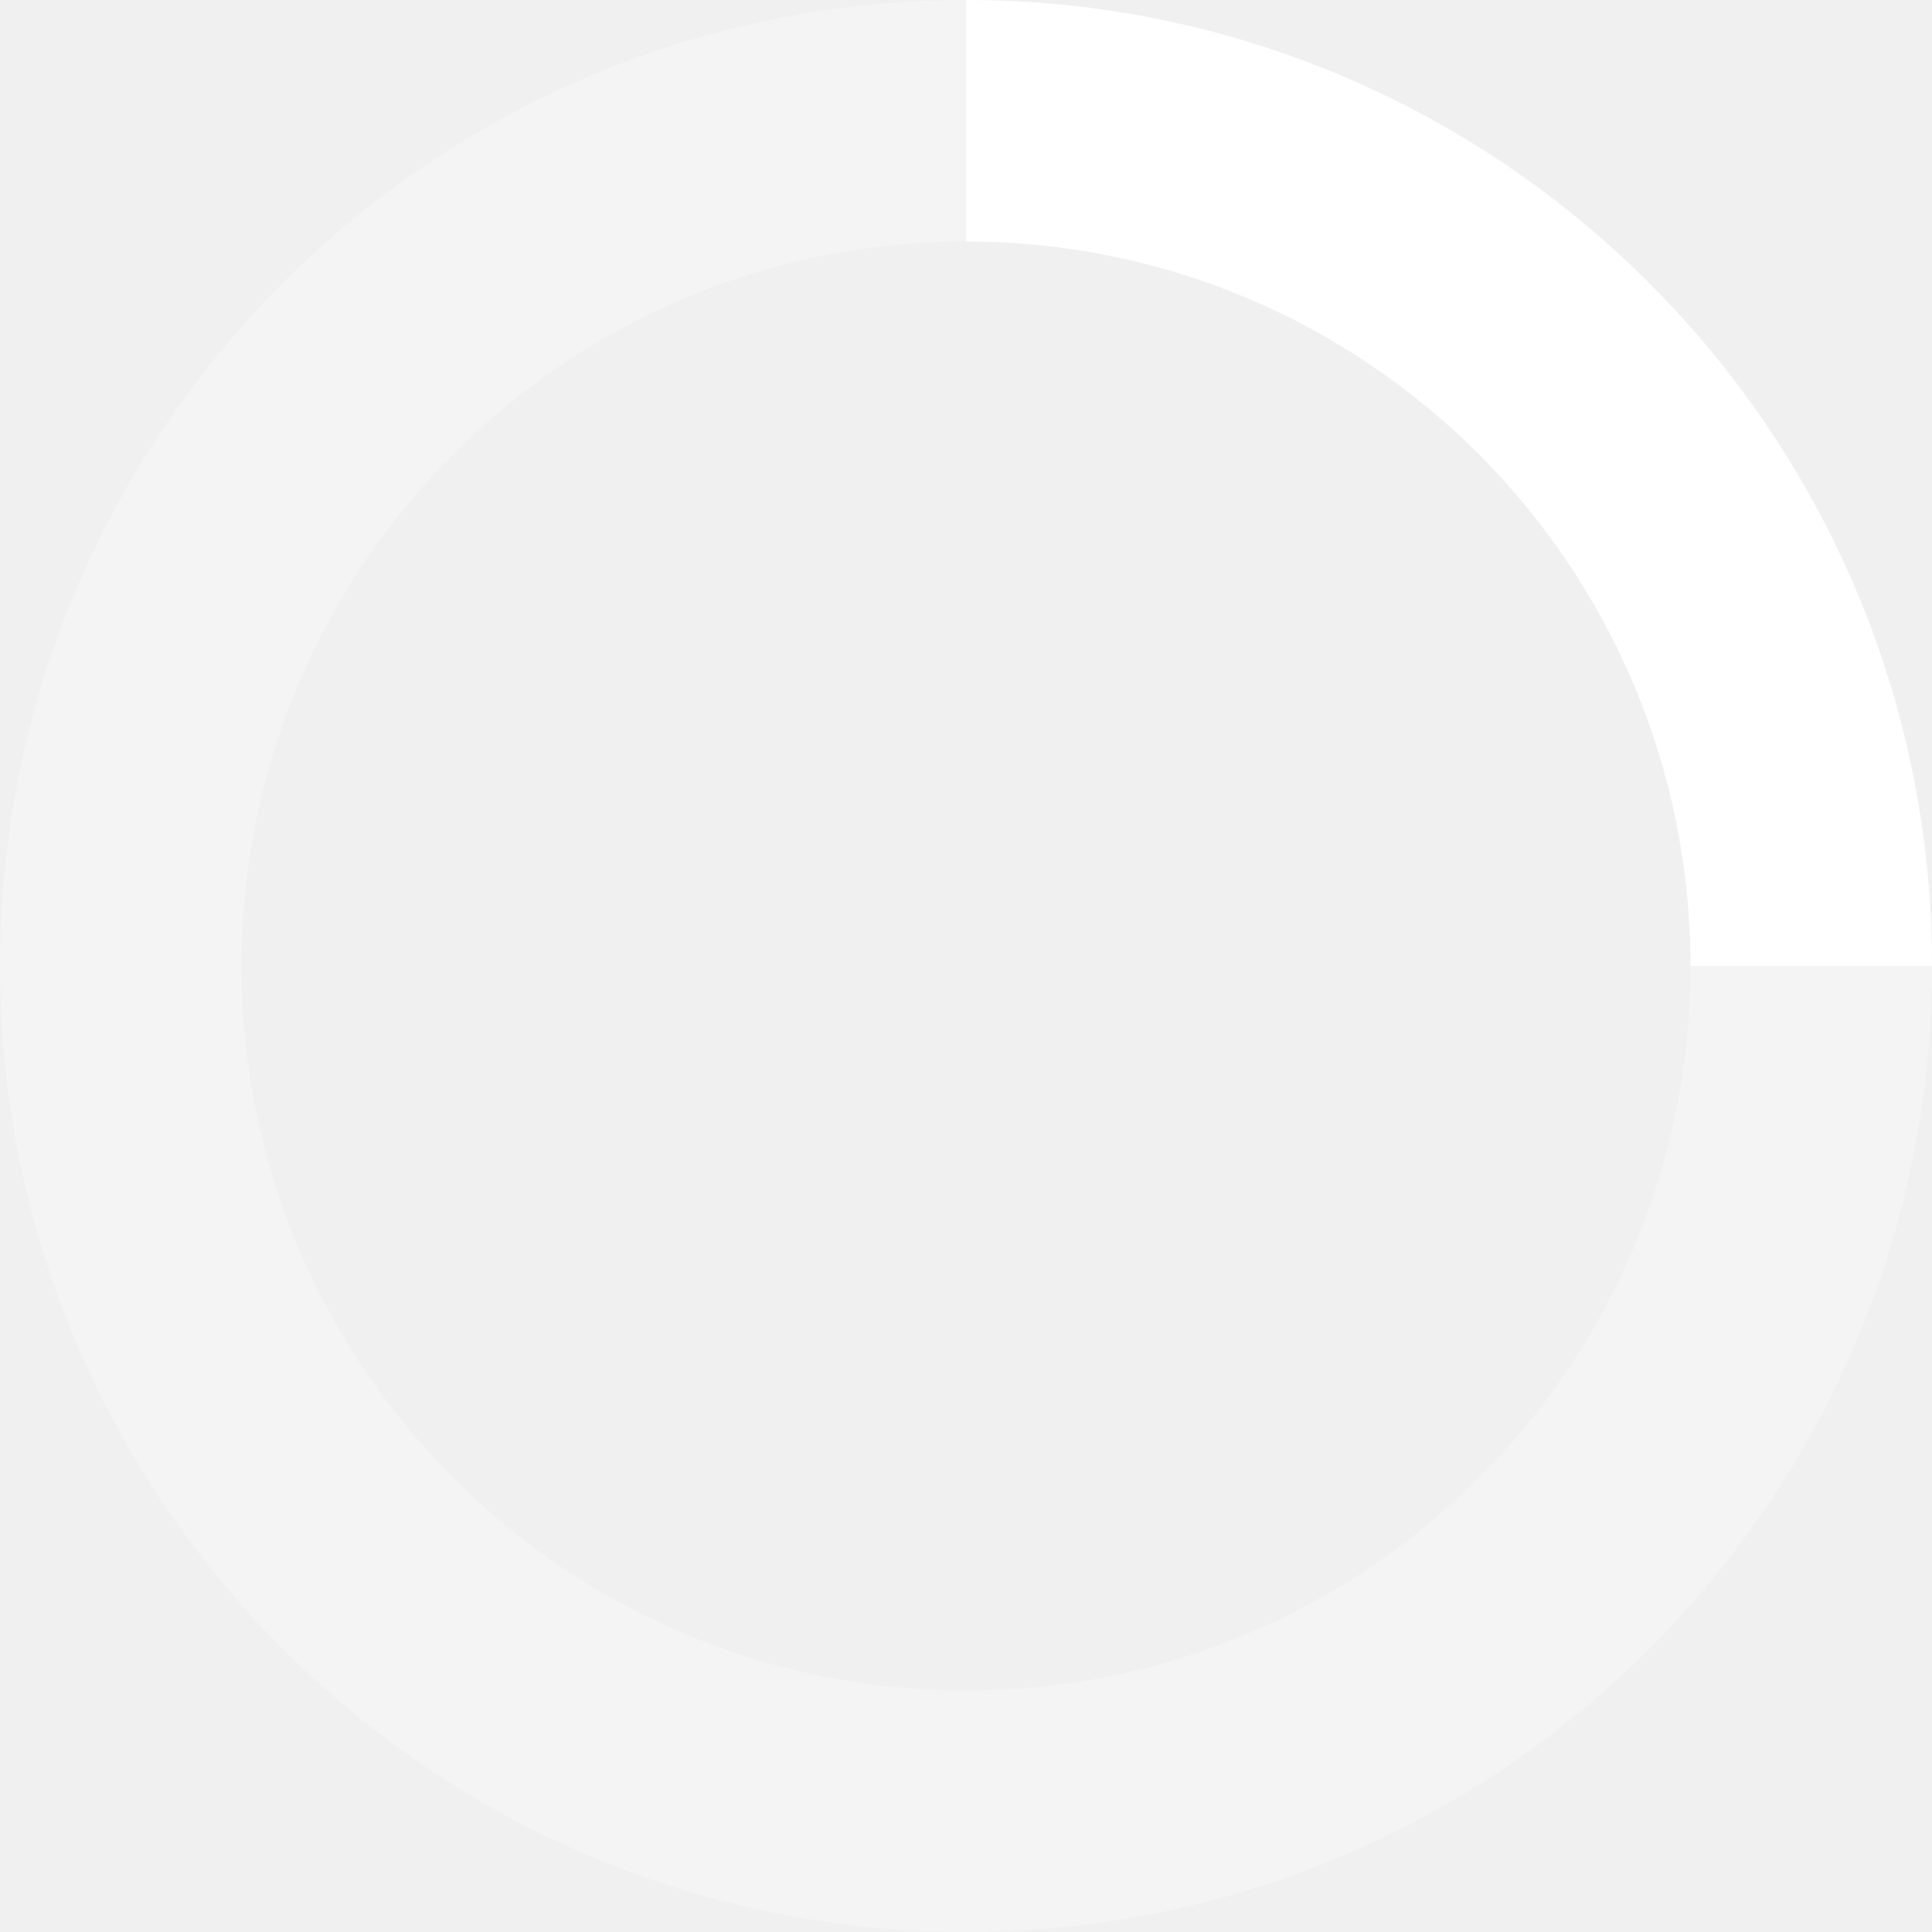
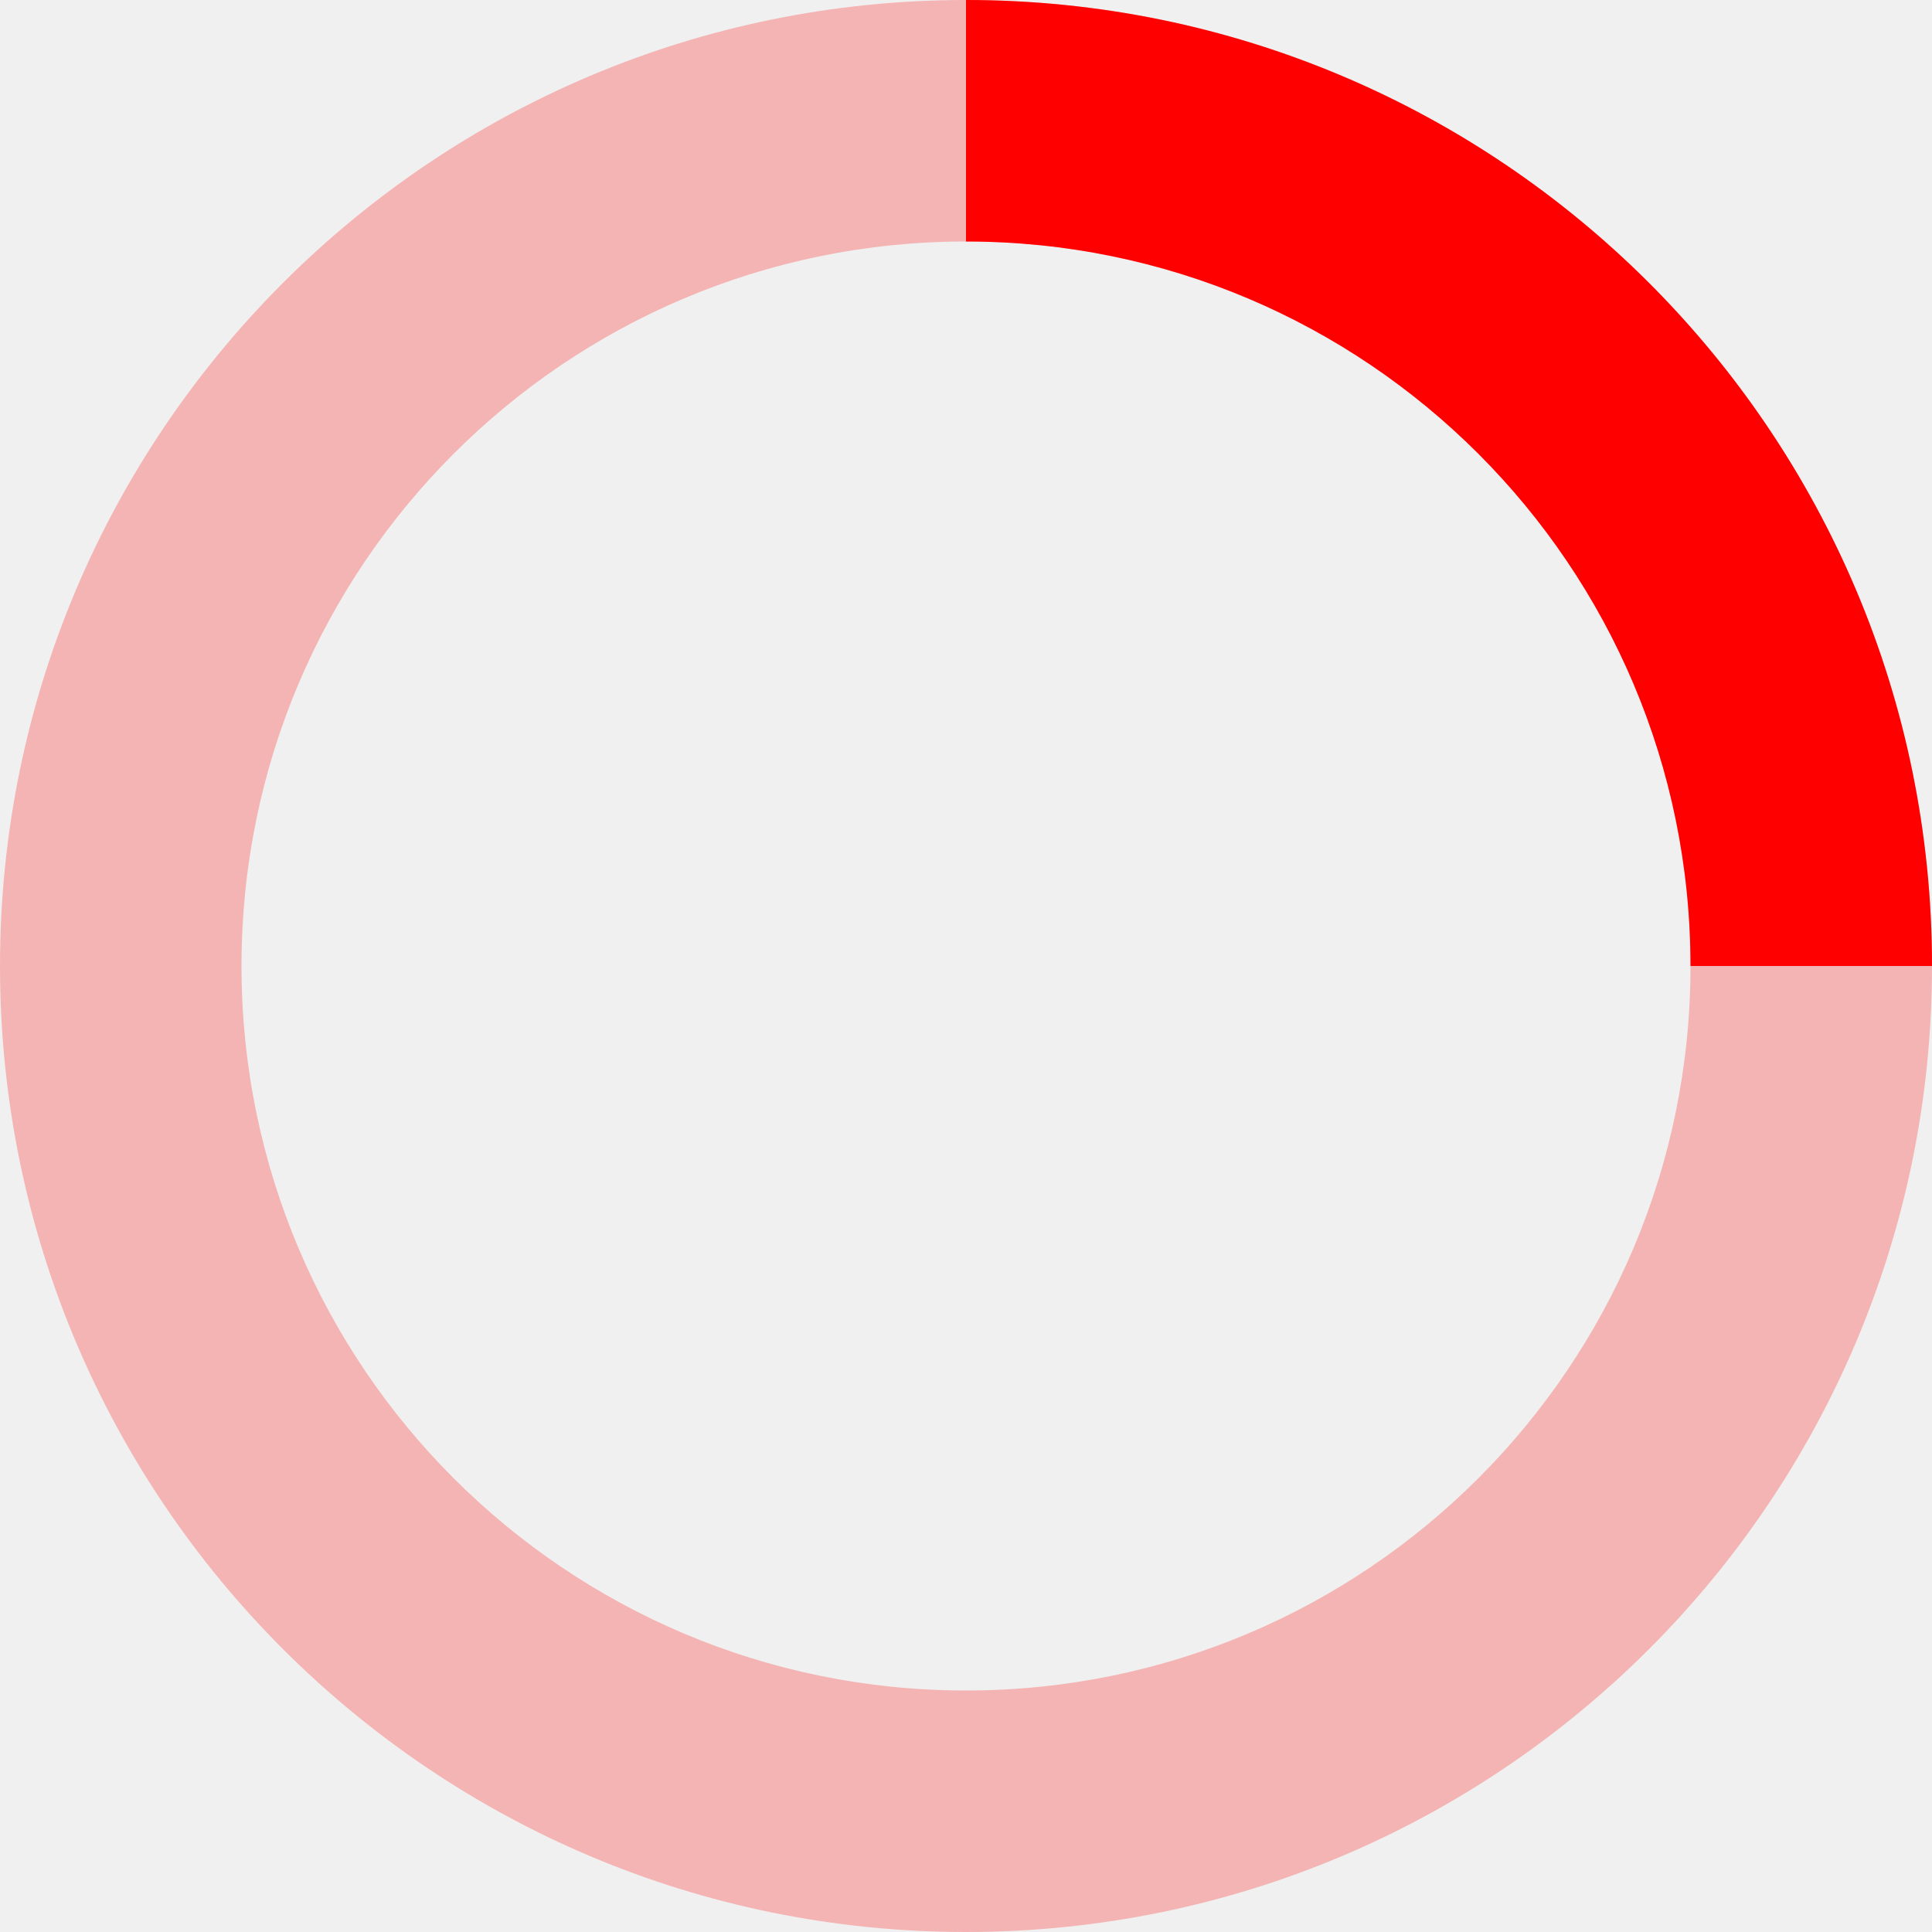
- <svg xmlns="http://www.w3.org/2000/svg" viewBox="0 0 32 32" width="32" height="32" fill="white">
+ <svg xmlns="http://www.w3.org/2000/svg" viewBox="0 0 32 32" width="32" height="32" fill="red">
  <path opacity=".25" d="M16 0 A16 16 0 0 0 16 32 A16 16 0 0 0 16 0 M16 4 A12 12 0 0 1 16 28 A12 12 0 0 1 16 4" />
  <path d="M16 0 A16 16 0 0 1 32 16 L28 16 A12 12 0 0 0 16 4z">
    <animateTransform attributeName="transform" type="rotate" from="0 16 16" to="360 16 16" dur="0.8s" repeatCount="indefinite" />
  </path>
</svg>
